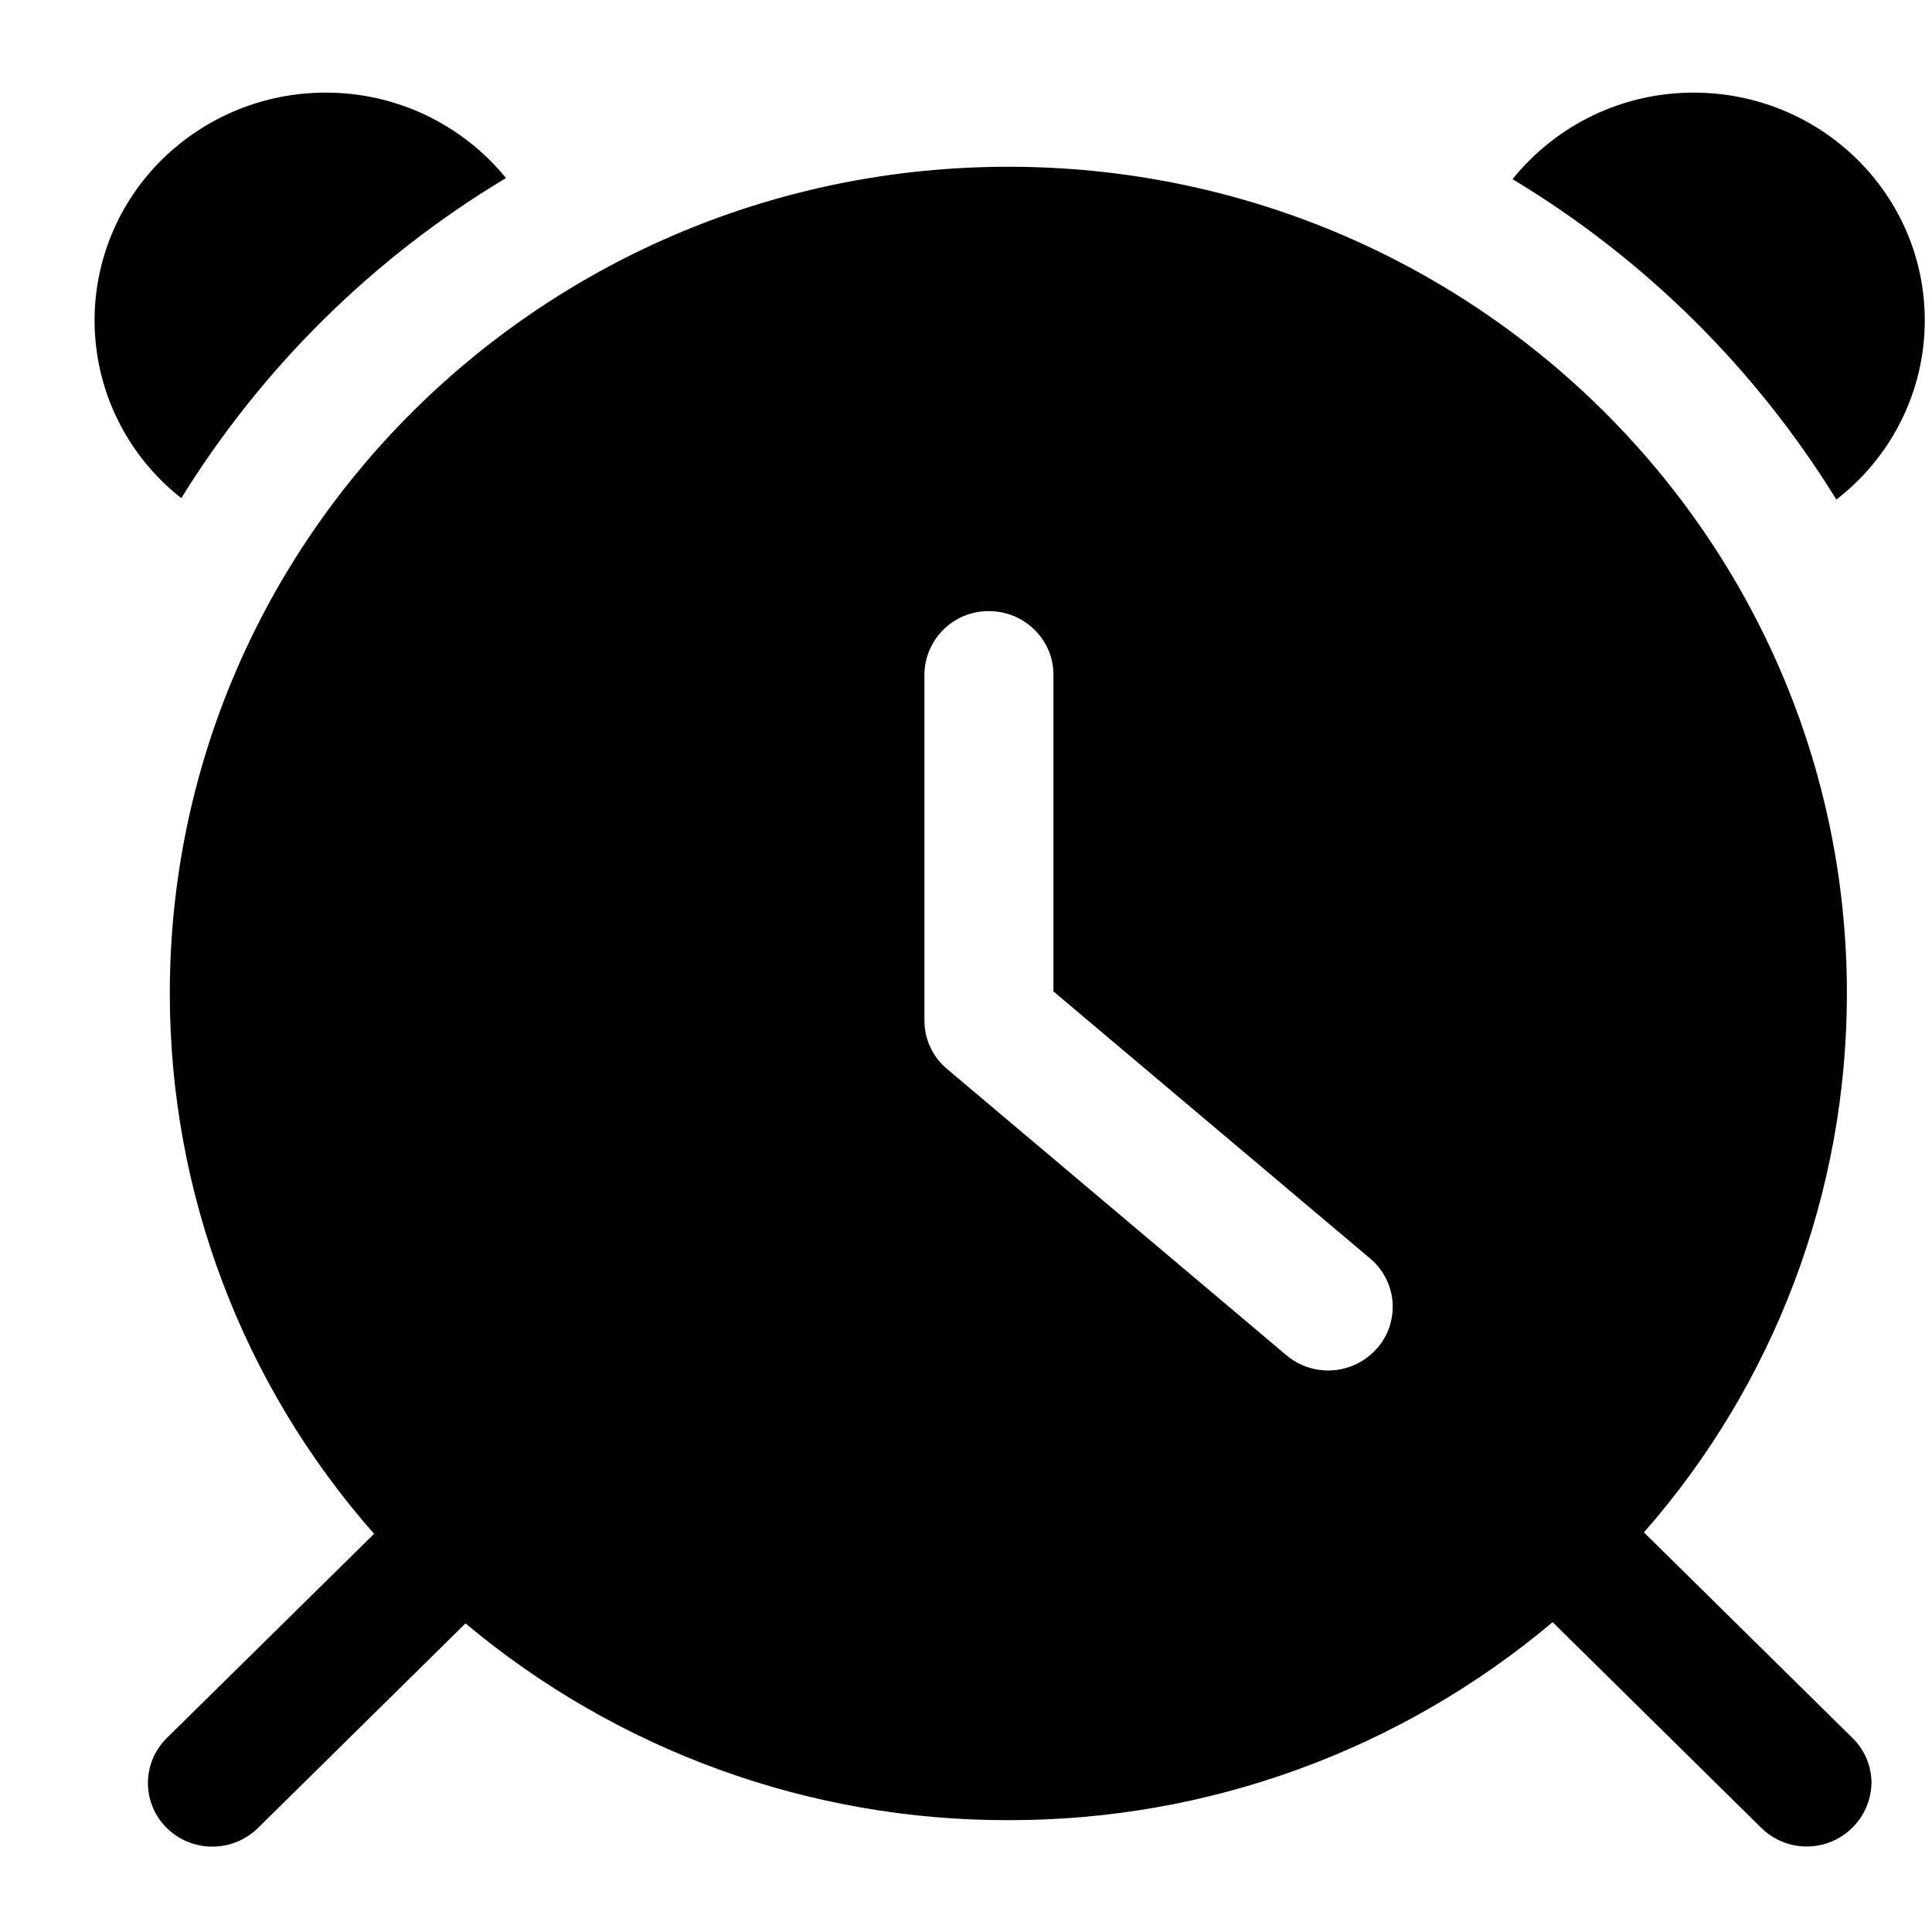
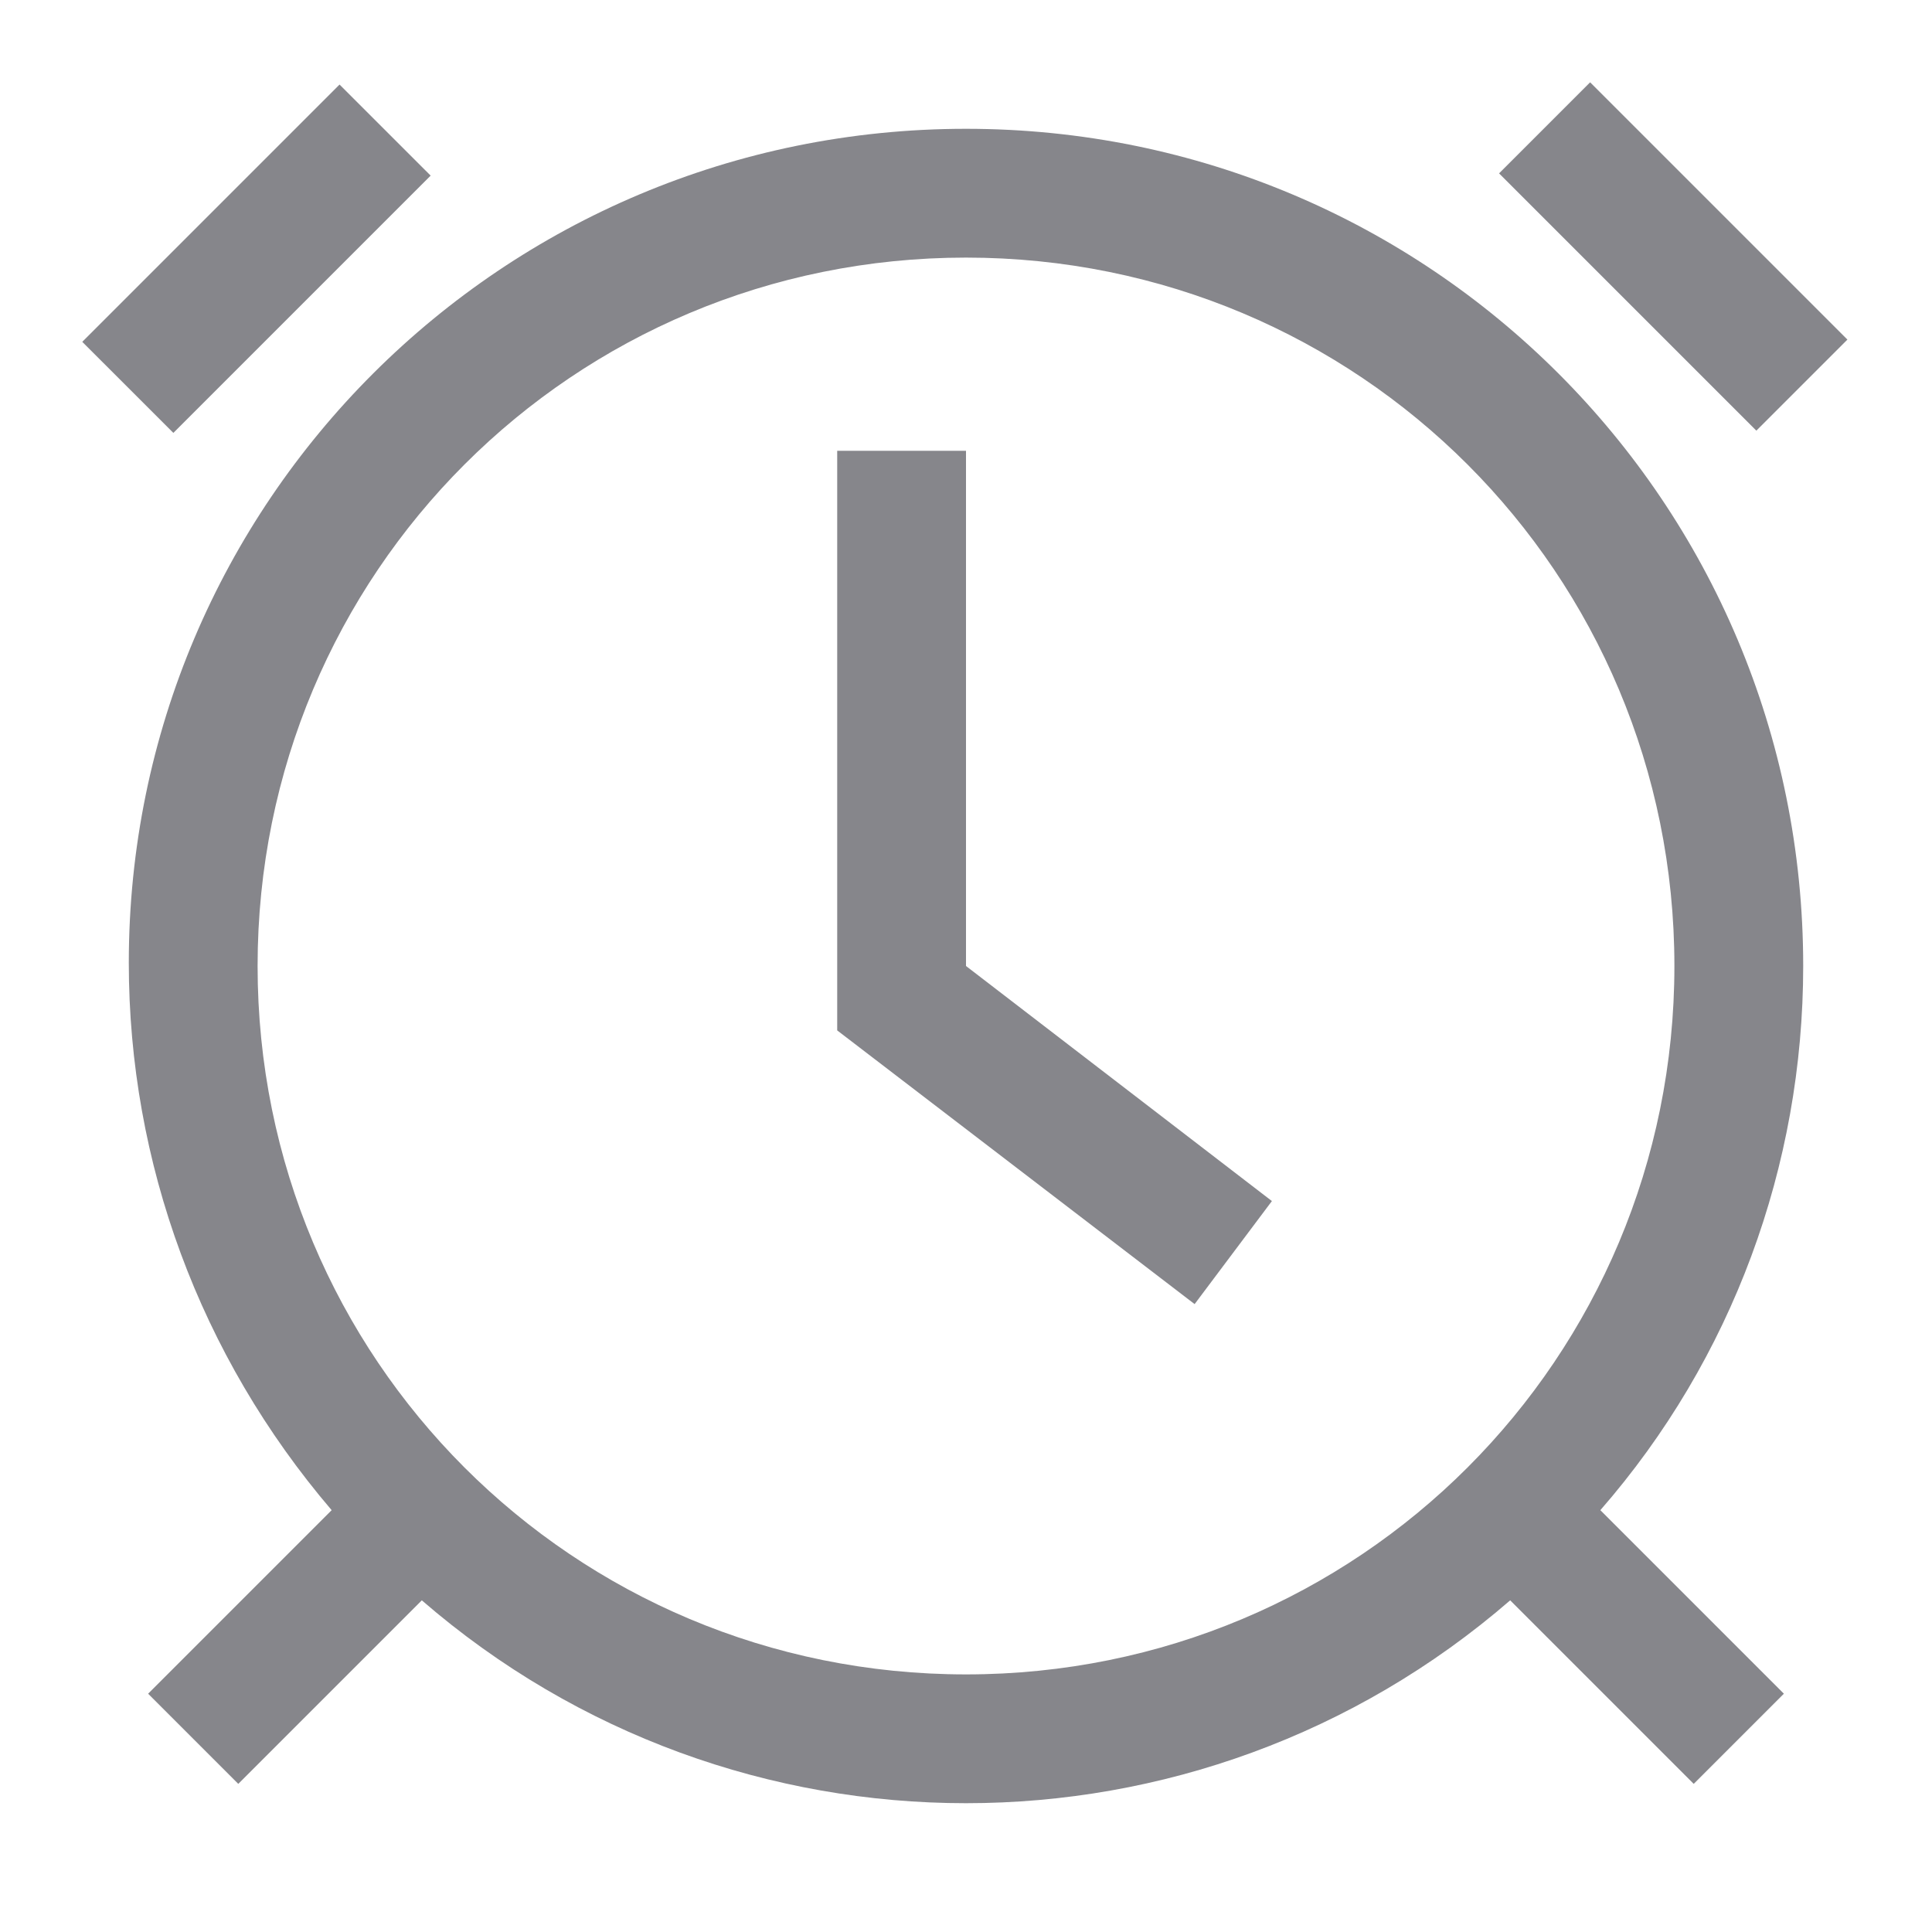
- <svg xmlns="http://www.w3.org/2000/svg" t="1794666406811" class="icon" viewBox="0 0 1024 1024" version="1.1" p-id="4679" width="256" height="256">
-   <path d="M973.285 264.785c29.642-22.852 46.888-57.883 46.888-94.963 0-66.721-54.81-120.724-122.448-120.724a122.88 122.88 0 0 0-96.04 45.865 511.73 511.73 0 0 1 171.6 169.768z m-877.19-0.755A511.623 511.623 0 0 1 268.18 94.37a122.88 122.88 0 0 0-95.555-45.272 123.419 123.419 0 0 0-86.663 35.355c-22.96 22.636-35.84 53.356-35.84 85.37 0 36.648 16.87 71.356 45.972 94.207z m775.221 548.164A432.613 432.613 0 0 0 978.89 526.552c0-241.988-198.98-438.165-444.416-438.165-245.49 0-444.47 196.177-444.47 438.165A432.667 432.667 0 0 0 198.28 812.948L88.387 921.223a33.415 33.415 0 0 0 0 47.643 34.493 34.493 0 0 0 48.344 0l110-108.437a446.41 446.41 0 0 0 287.743 104.287A446.41 446.41 0 0 0 822.92 859.783l110.646 109.083a34.33 34.33 0 0 0 58.368-23.822 33.415 33.415 0 0 0-10.025-23.821l-110.592-109.03zM729.95 714.483a34.33 34.33 0 0 1-48.182 3.772L501.922 566.541a33.469 33.469 0 0 1-11.965-25.6v-183.35a33.954 33.954 0 0 1 34.17-33.684c18.862 0 34.222 15.09 34.222 33.685v167.882l167.883 141.581a33.415 33.415 0 0 1 3.772 47.481z" p-id="4680" />
+ <svg xmlns="http://www.w3.org/2000/svg" t="1794800988434" class="icon" viewBox="0 0 1024 1024" version="1.1" p-id="72040" width="256" height="256">
+   <path d="M955.733 512C955.733 266.24 757.76 68.267 512 68.267S68.267 266.24 68.267 510.293c0 105.813 37.547 208.213 107.52 290.133l-97.28 97.28 47.787 47.787 97.28-97.28c165.547 143.36 411.307 143.36 576.853 0l97.28 97.28 47.787-47.787-97.28-97.28C918.187 720.213 955.733 617.813 955.733 512zM512 887.467c-208.213 0-375.467-167.253-375.467-375.467s167.253-375.467 375.467-375.467 375.467 167.253 375.467 375.467-167.253 375.467-375.467 375.467z" fill="#86868b" p-id="72041" data-spm-anchor-id="a313x.search_index.0.i57.2f663a81I20FXA" class="selected" />
+   <path d="M512 512V238.933h-68.267v307.2l189.44 145.067 40.96-54.613zM794.539 91.887l48.265-48.265 136.363 136.363-48.265 48.265zM43.605 181.18l136.363-136.363 48.282 48.265-136.363 136.363z" fill="#86868b" p-id="72042" data-spm-anchor-id="a313x.search_index.0.i59.2f663a81I20FXA" class="selected" />
</svg>
